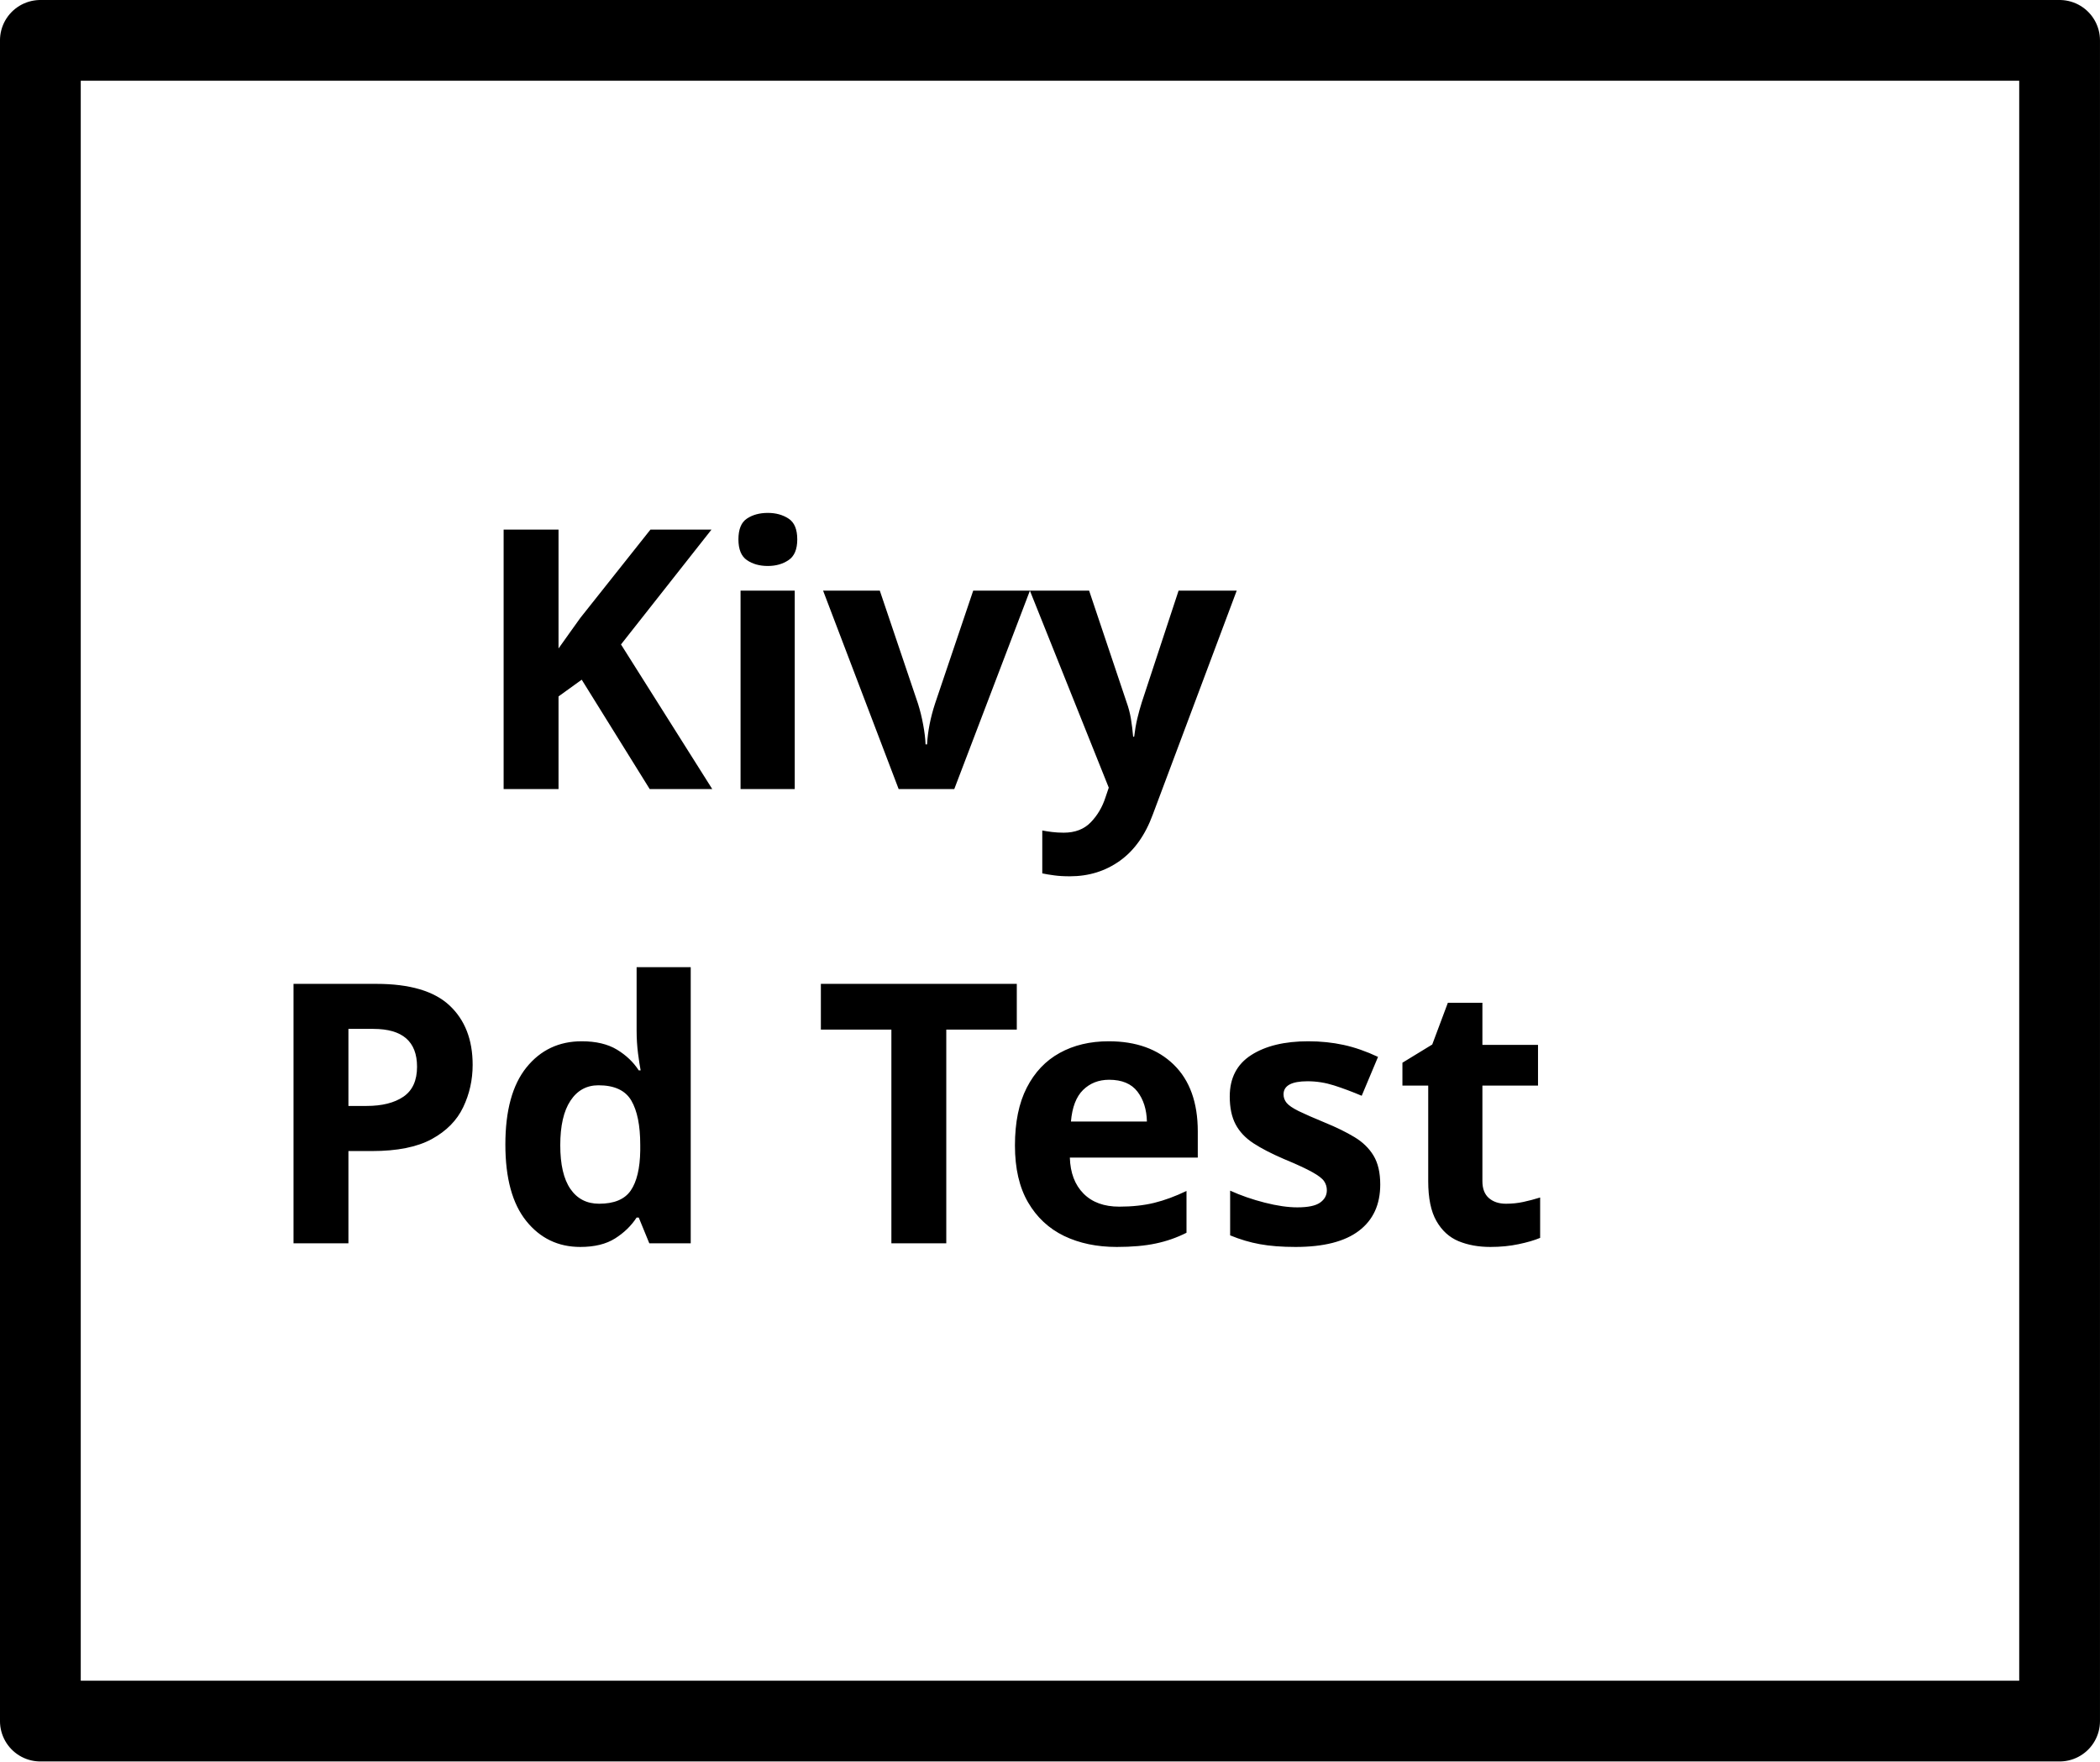
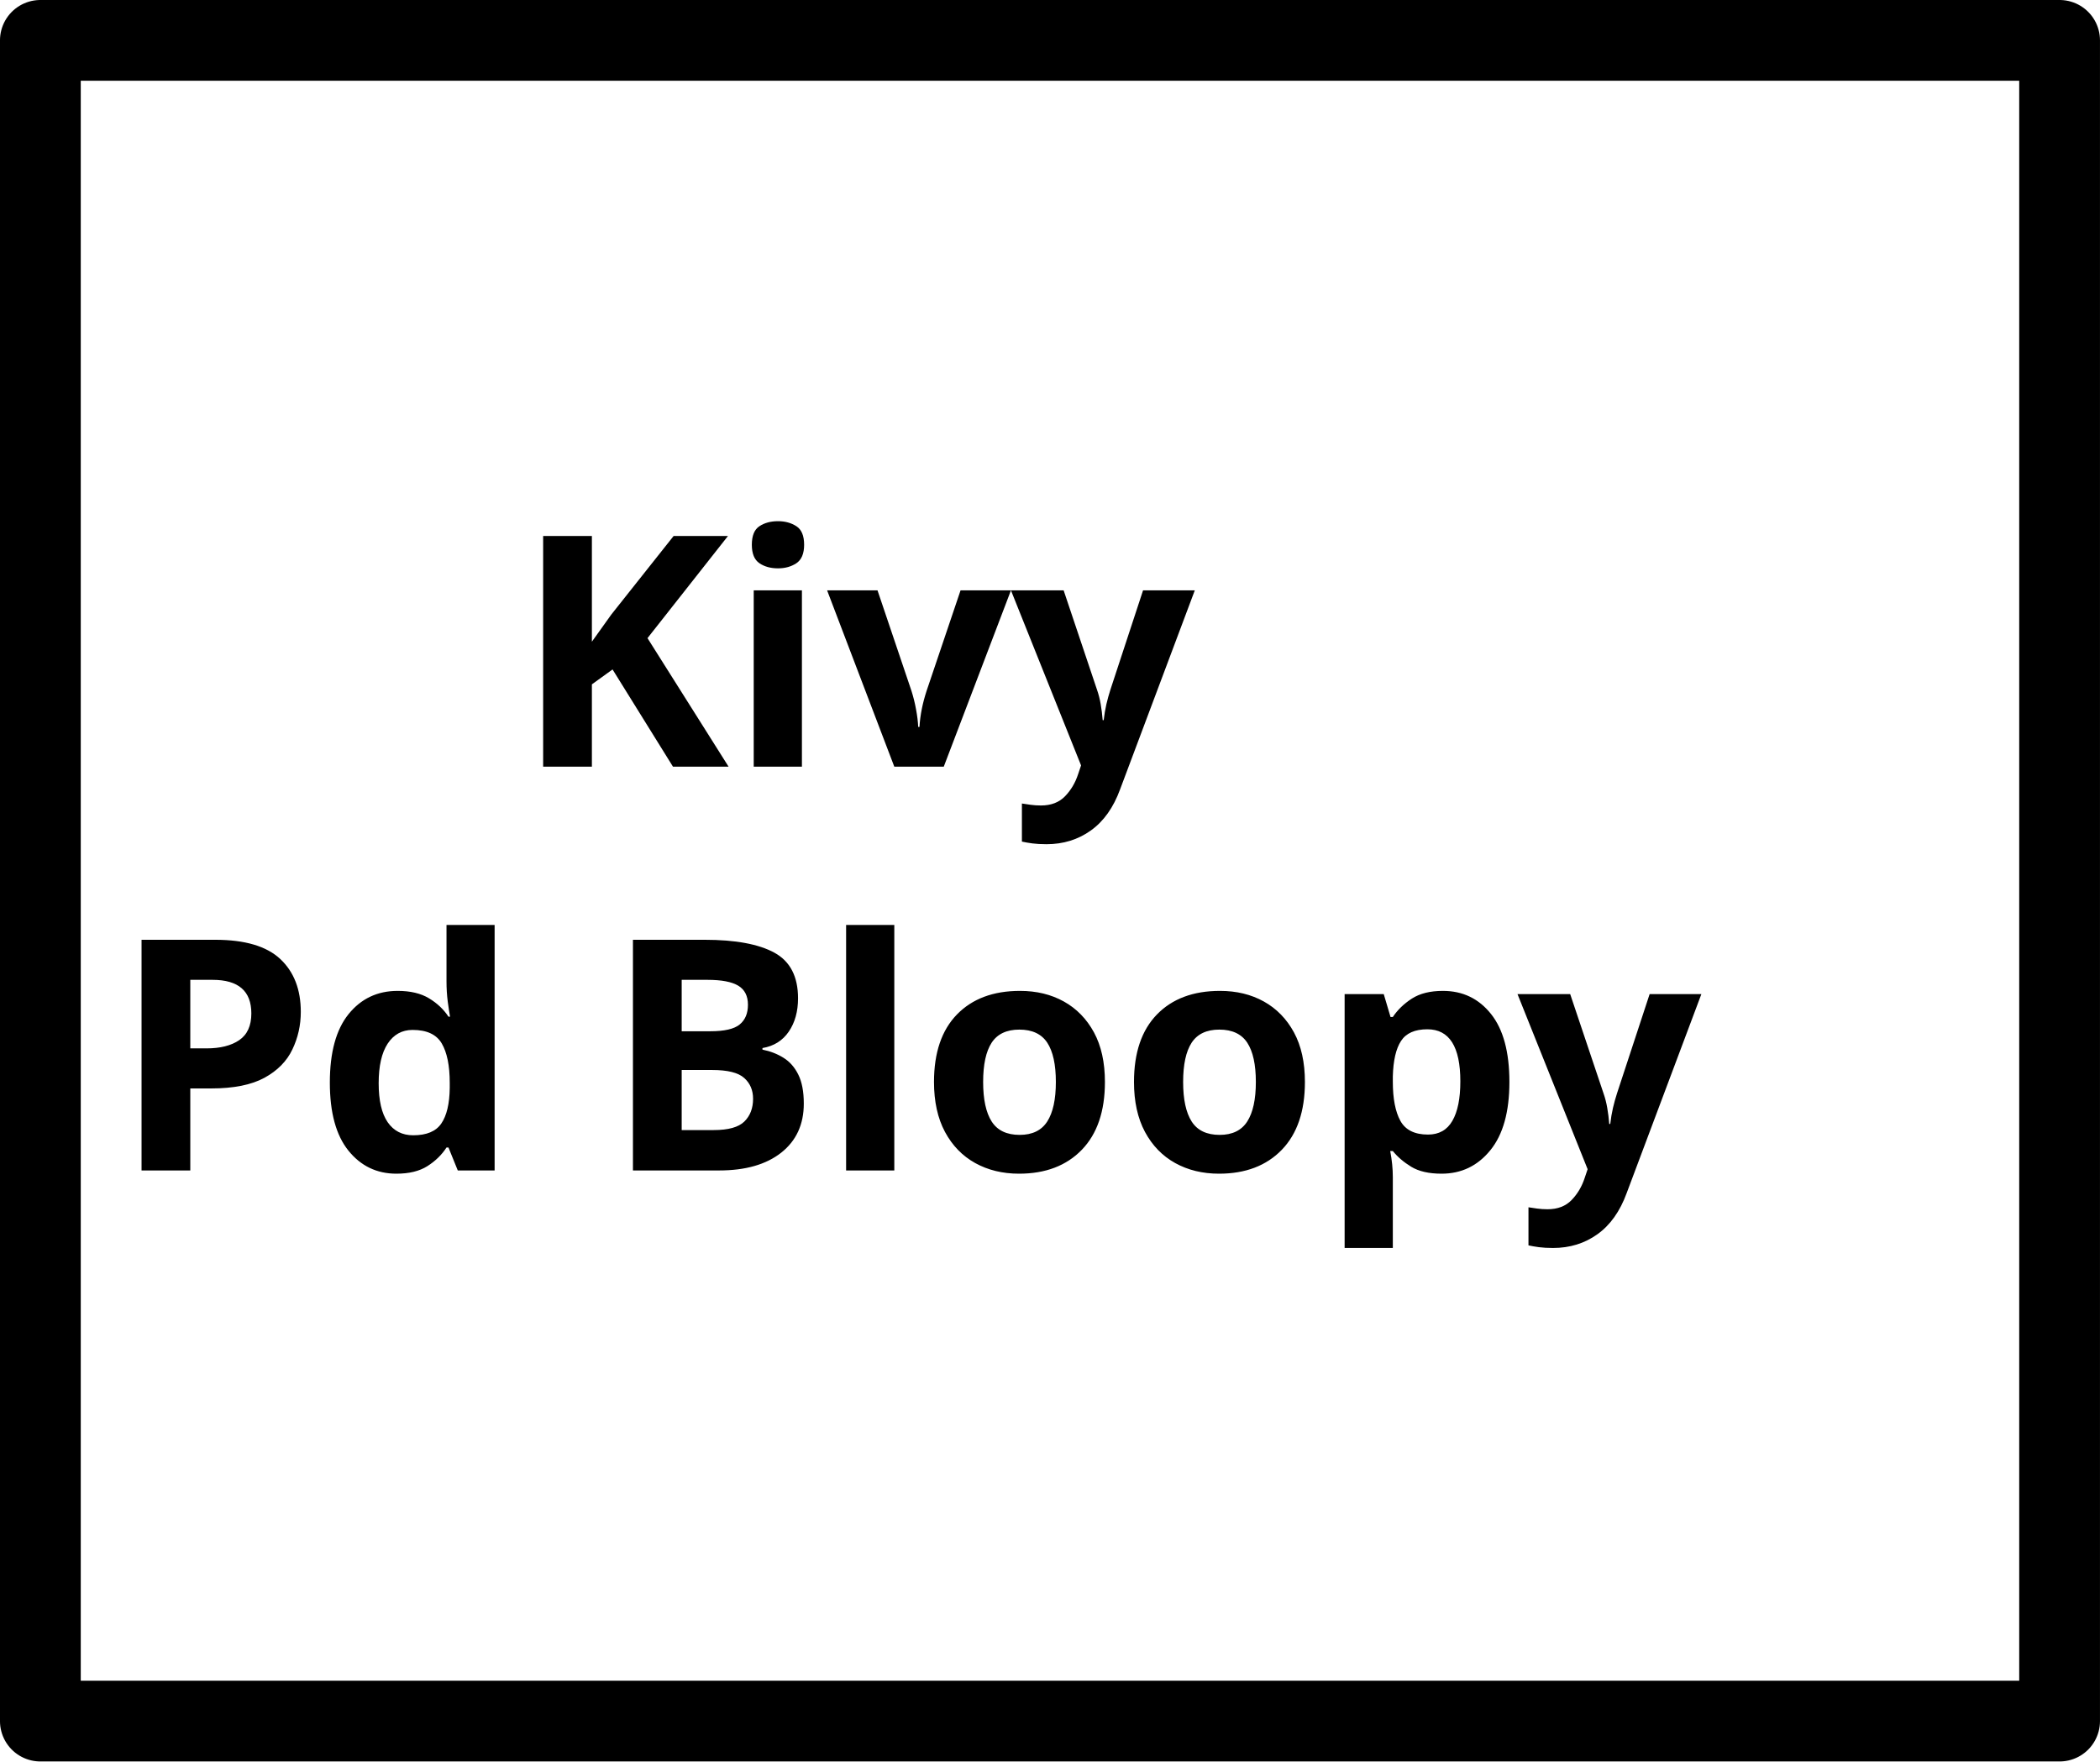
<svg xmlns="http://www.w3.org/2000/svg" xmlns:xlink="http://www.w3.org/1999/xlink" width="416" height="349" id="svg2" version="1.1">
  <defs id="defs4">
    <linearGradient id="linearGradient3774">
      <stop style="stop-color:#c0c0c0;stop-opacity:1;" offset="0" id="stop3776" />
      <stop style="stop-color:#c0c0c0;stop-opacity:0;" offset="1" id="stop3778" />
    </linearGradient>
    <linearGradient xlink:href="#linearGradient3774" id="linearGradient3780" x1="304.86" y1="1069.828" x2="300.097" y2="637.943" gradientUnits="userSpaceOnUse" />
  </defs>
  <g id="layer1" transform="translate(10.76278,-820.1515)">
    <rect style="fill:none;stroke:#000000;stroke-width:16;stroke-linecap:round;stroke-linejoin:round;stroke-miterlimit:4;stroke-opacity:1;stroke-dasharray:none" id="rect3826" width="400" height="333" x="-2.766" y="828.151" />
-     <text xml:space="preserve" style="font-size:40px;font-style:normal;font-weight:normal;text-align:center;line-height:125%;letter-spacing:0px;word-spacing:0px;text-anchor:middle;fill:#000000;fill-opacity:1;stroke:none;font-family:Sans" x="194.773" y="976.493" id="text3001">
-       <tspan id="tspan3003" x="194.773" y="976.493" style="font-size:72px;font-weight:bold;text-align:center;text-anchor:middle;-inkscape-font-specification:Sans Bold">Kivy</tspan>
-       <tspan x="194.773" y="1066.493" style="font-size:72px;font-weight:bold;text-align:center;text-anchor:middle;-inkscape-font-specification:Sans Bold" id="tspan3005">Pd Test</tspan>
+     <text xml:space="preserve" style="font-size:40px;font-style:normal;font-weight:normal;text-align:center;line-height:125%;letter-spacing:0px;word-spacing:0px;text-anchor:middle;fill:#000000;fill-opacity:1;stroke:none;font-family:Sans" x="194.89" y="972.058" id="text3001">
+       <tspan id="tspan3003" x="194.89" y="972.058" style="font-size:64px;font-weight:bold;text-align:center;text-anchor:middle;-inkscape-font-specification:Sans Bold">Kivy</tspan>
+       <tspan x="194.89" y="1052.058" style="font-size:64px;font-weight:bold;text-align:center;text-anchor:middle;-inkscape-font-specification:Sans Bold" id="tspan3005">Pd Bloopy</tspan>
    </text>
  </g>
</svg>
